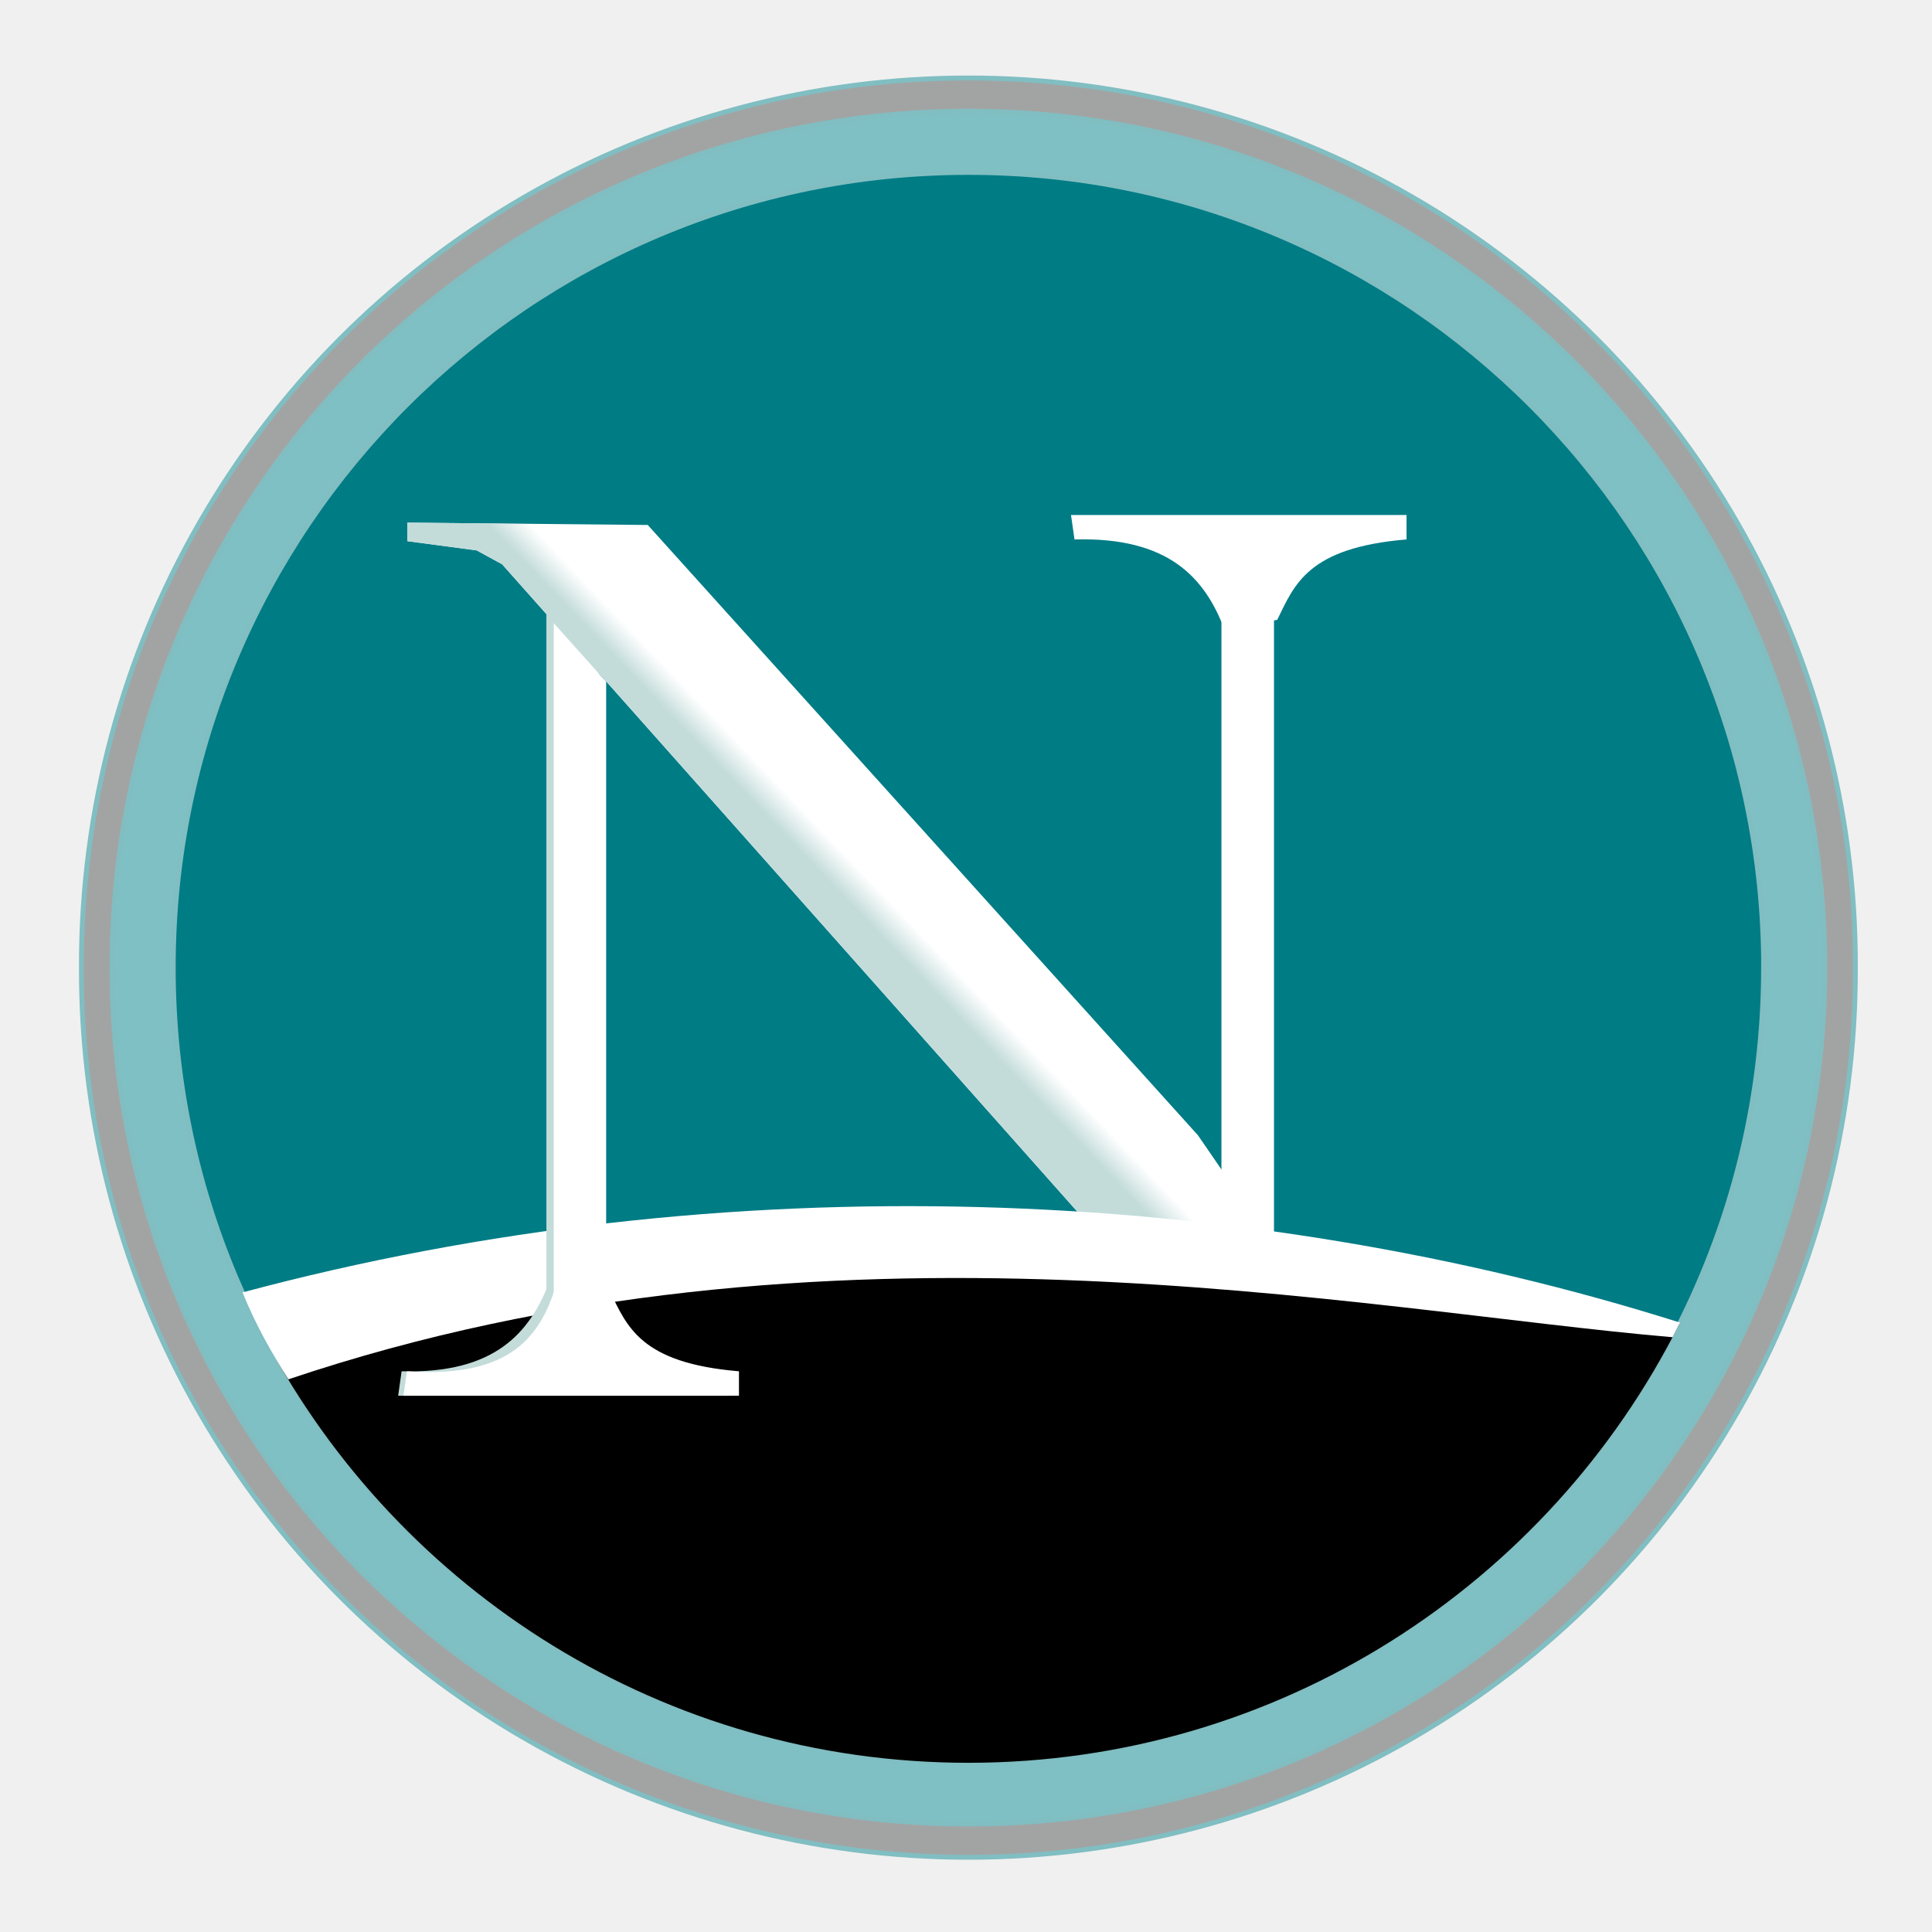
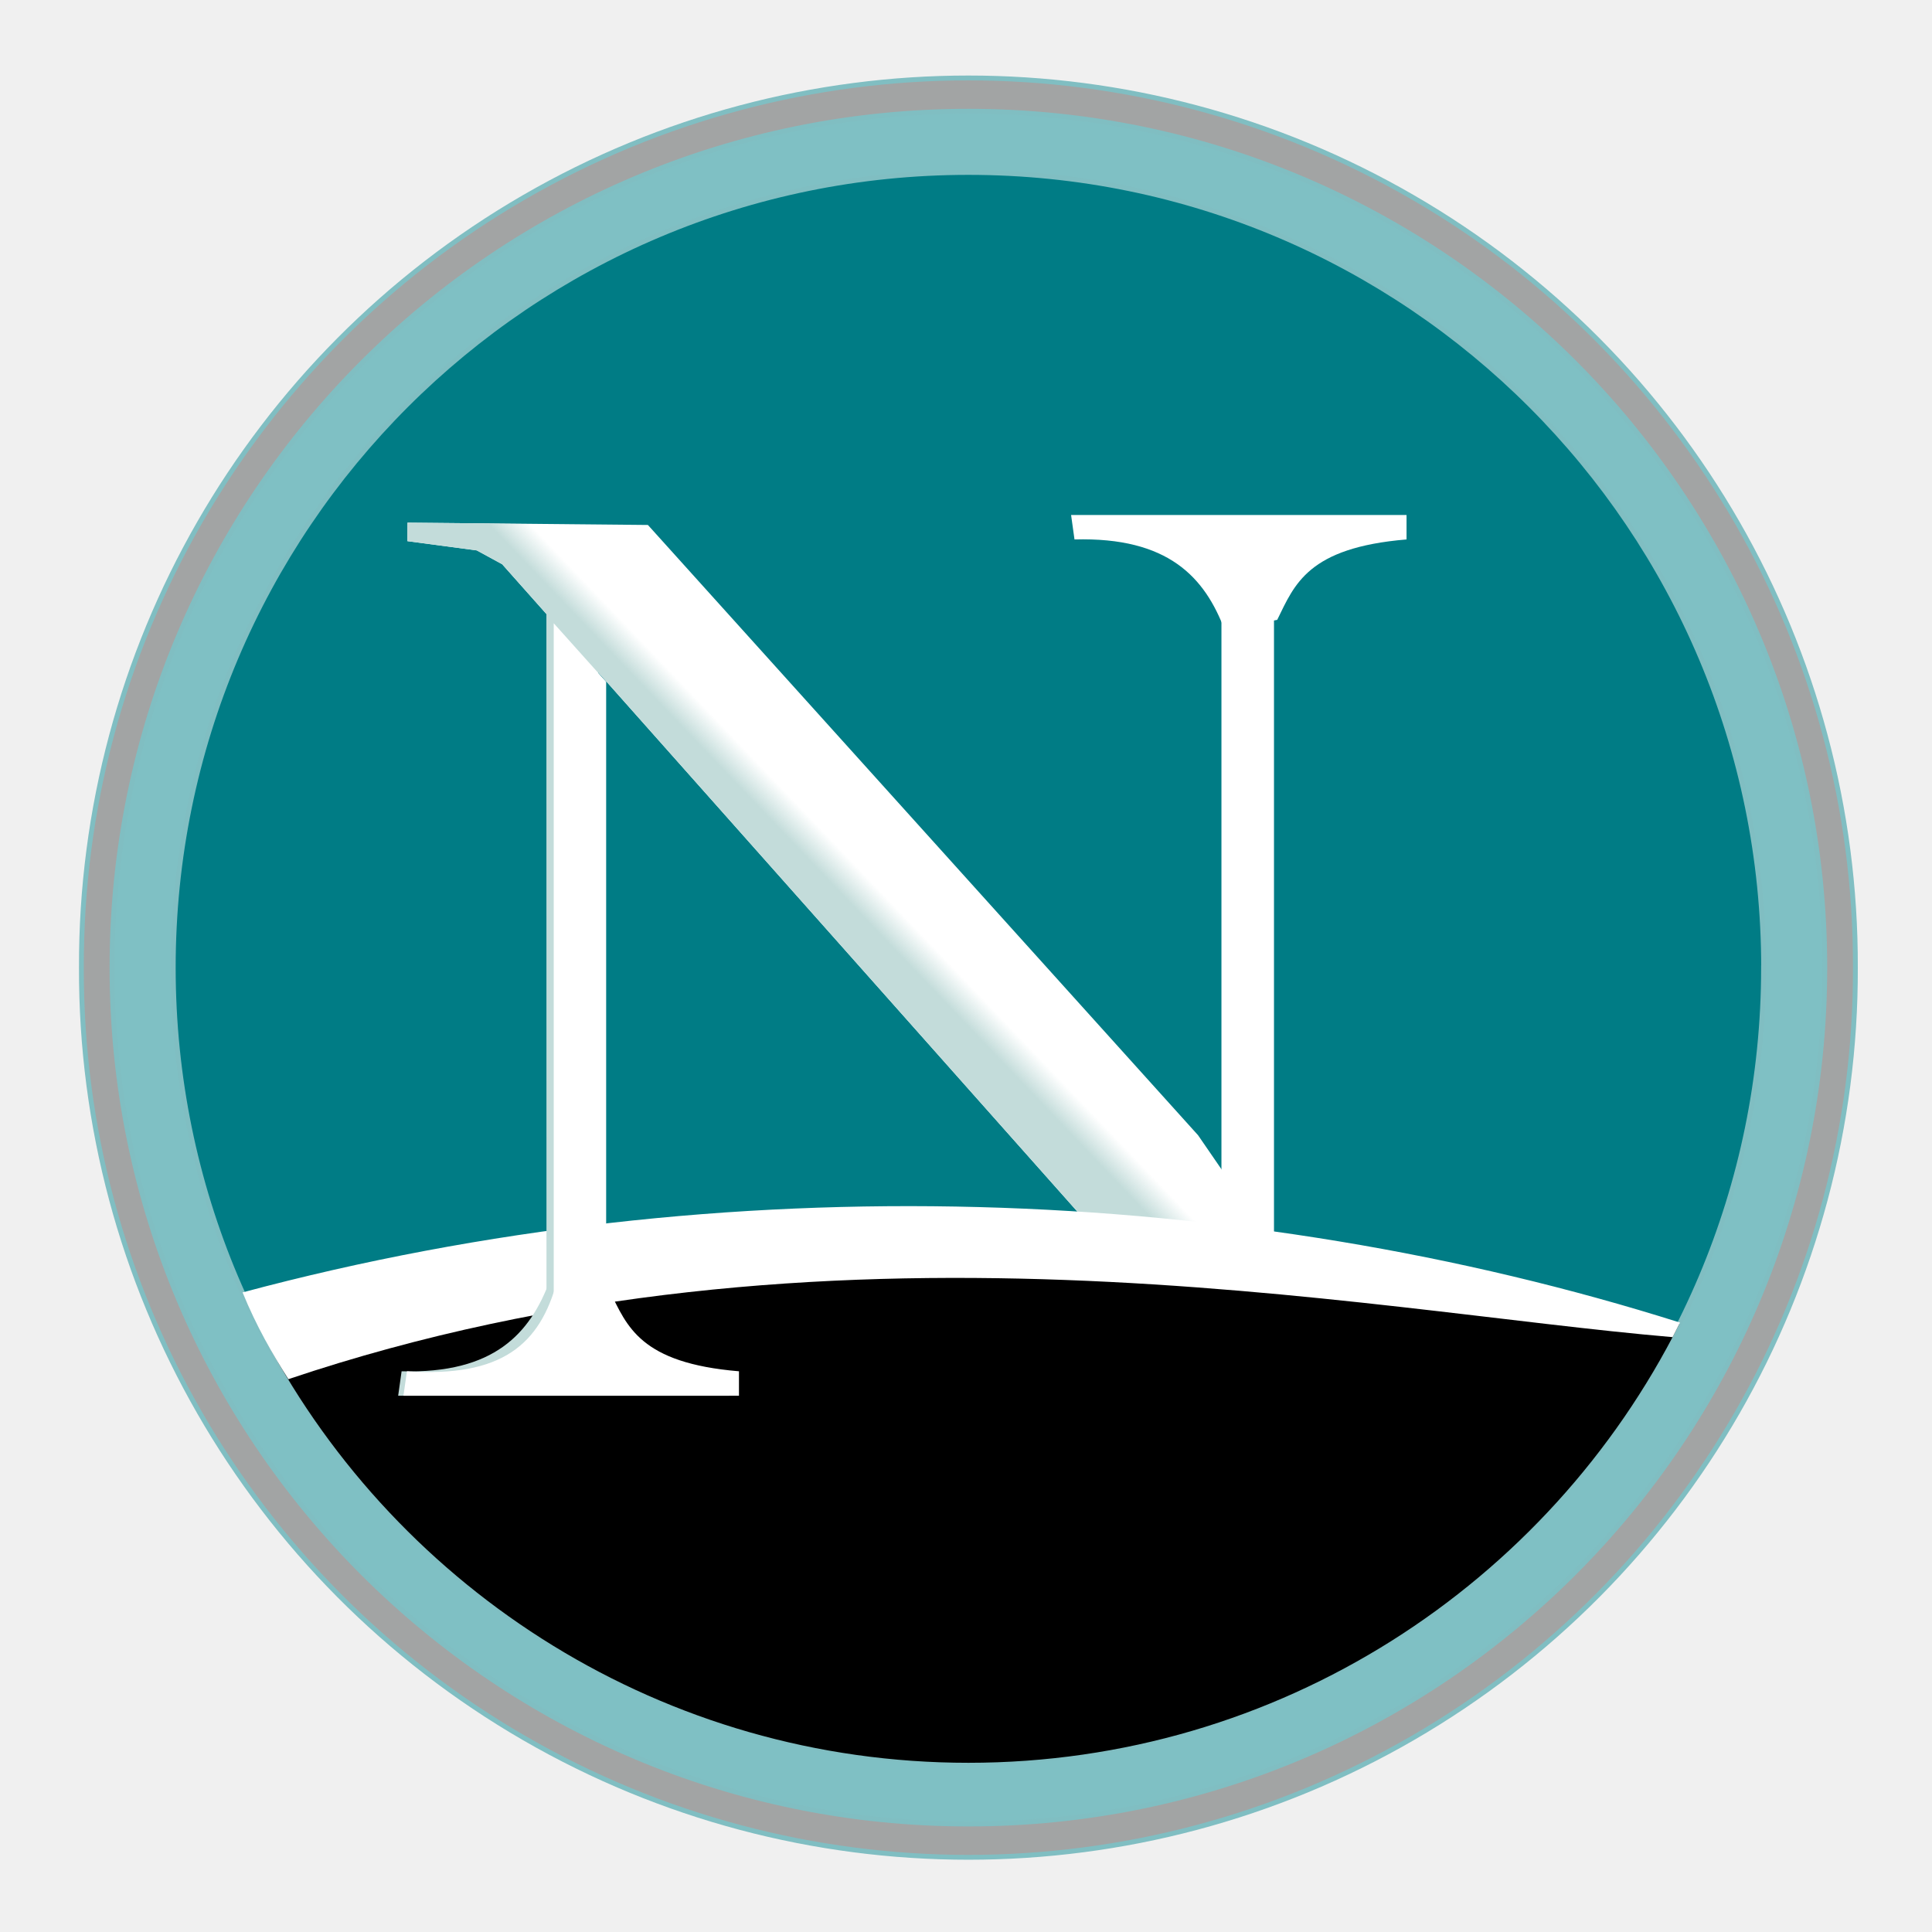
<svg xmlns="http://www.w3.org/2000/svg" viewBox="26 0 239 239" fill="#fff">
  <linearGradient id="a" x1="84.678" x2="87.362" y1="288.84" y2="286.278" gradientUnits="userSpaceOnUse">
    <stop offset="0" stop-color="#c3dcda" />
    <stop offset="1" stop-color="#c3dcda" stop-opacity="0" />
  </linearGradient>
  <g stroke="#80bec2" stroke-width=".6">
    <path fill="#a2a4a4" d="M255.523 119.702a109.727 109.727 0 1 1-219.453 0 109.727 109.727 0 1 1 219.453 0z" />
    <path fill="#7fc0c4" d="M251.736 119.702a105.94 105.94 0 1 1-211.88 0 105.94 105.94 0 1 1 211.88 0z" />
    <path fill="#007c85" d="M244.163 119.702a98.366 98.366 0 1 1-196.732 0 98.37 98.37 0 1 1 196.74 0zm0 0a98.366 98.366 0 1 1-196.732 0 98.37 98.37 0 1 1 196.74 0z" />
  </g>
-   <path d="M76.39 66.944l8.58 1.144 3.145 1.715 72.92 82.07 22.59 2.287-9.437-13.725-68.058-75.493-29.74-.286z" />
-   <path fill="url(#a)" d="M29.39 243.544l8.58 1.144 3.145 1.715 72.92 82.07 22.59 2.287-9.437-13.725-68.058-75.493-29.74-.286z" transform="translate(47 -176.6)" />
-   <path fill="#000" d="M233.754 163.766c-16.17 32.193-49.498 54.302-87.957 54.302-37.65 0-70.384-21.19-86.915-52.286 89.88-27.257 120.167-10.618 174.872-2.016z" />
+   <path d="M76.4 66.944l8.58 1.144 3.145 1.715 72.92 82.07 22.6 2.287-9.437-13.725-68.058-75.493-29.74-.286z" />
+   <path fill="url(#a)" d="M29.4 243.544l8.58 1.144 3.145 1.715 72.92 82.07 22.6 2.287-9.437-13.725-68.058-75.493-29.74-.286z" transform="translate(47 -176.6)" />
+   <path fill="#000" d="M233.754 163.766c-16.17 32.193-49.498 54.302-87.957 54.302-37.65 0-70.384-21.2-86.915-52.286 89.88-27.257 120.167-10.618 174.872-2.016z" />
  <path d="M177.1 157.5h6.5V68.4h-6.5z" />
-   <path d="M158.922 66.733c11.62-.32 16.13 4.693 18.592 11.242L184 76.678c2.148-4.376 3.774-8.927 15.997-9.945v-3.026H158.49zM56.002 159.88c59.815-16.033 123.718-13.367 177.826 3.733l-.916 1.81c-38.775-3.316-104.508-17.28-171.24 5.21-1.92-3.033-3.977-6.585-5.67-10.753z" />
+   <path d="M158.922 66.733c11.62-.32 16.13 4.693 18.592 11.242L184 76.678c2.148-4.376 3.774-8.927 15.997-9.945v-3.026H158.5zM56.002 159.88c59.815-16.033 123.718-13.367 177.826 3.733l-.916 1.8c-38.775-3.316-104.508-17.28-171.24 5.2-1.92-3.033-3.977-6.585-5.67-10.753z" />
  <g fill="#c3dcda">
    <path d="M75.68 169.636c11.462.32 15.912-4.692 18.34-11.24l6.397 1.296c2.12 4.376 3.723 8.927 15.78 9.944v3.027H75.255l.426-3.027z" />
-     <path d="M93.593 75.58l6.397 7.313v85.014h-6.397z" />
+     <path d="M93.593 75.58L100 82.893v85.014h-6.397z" />
  </g>
  <path d="M76.34 169.636c11.734.778 16.482-3.287 18.592-11.24l6.486 1.296c2.15 4.376 3.774 8.927 15.997 9.944v3.027H75.908l.433-3.027z" />
-   <path d="M94.5 77.09l6.485 7.24v83.577H94.5z" />
+   <path d="M94.5 77.1l6.485 7.24v83.577H94.5z" />
</svg>
